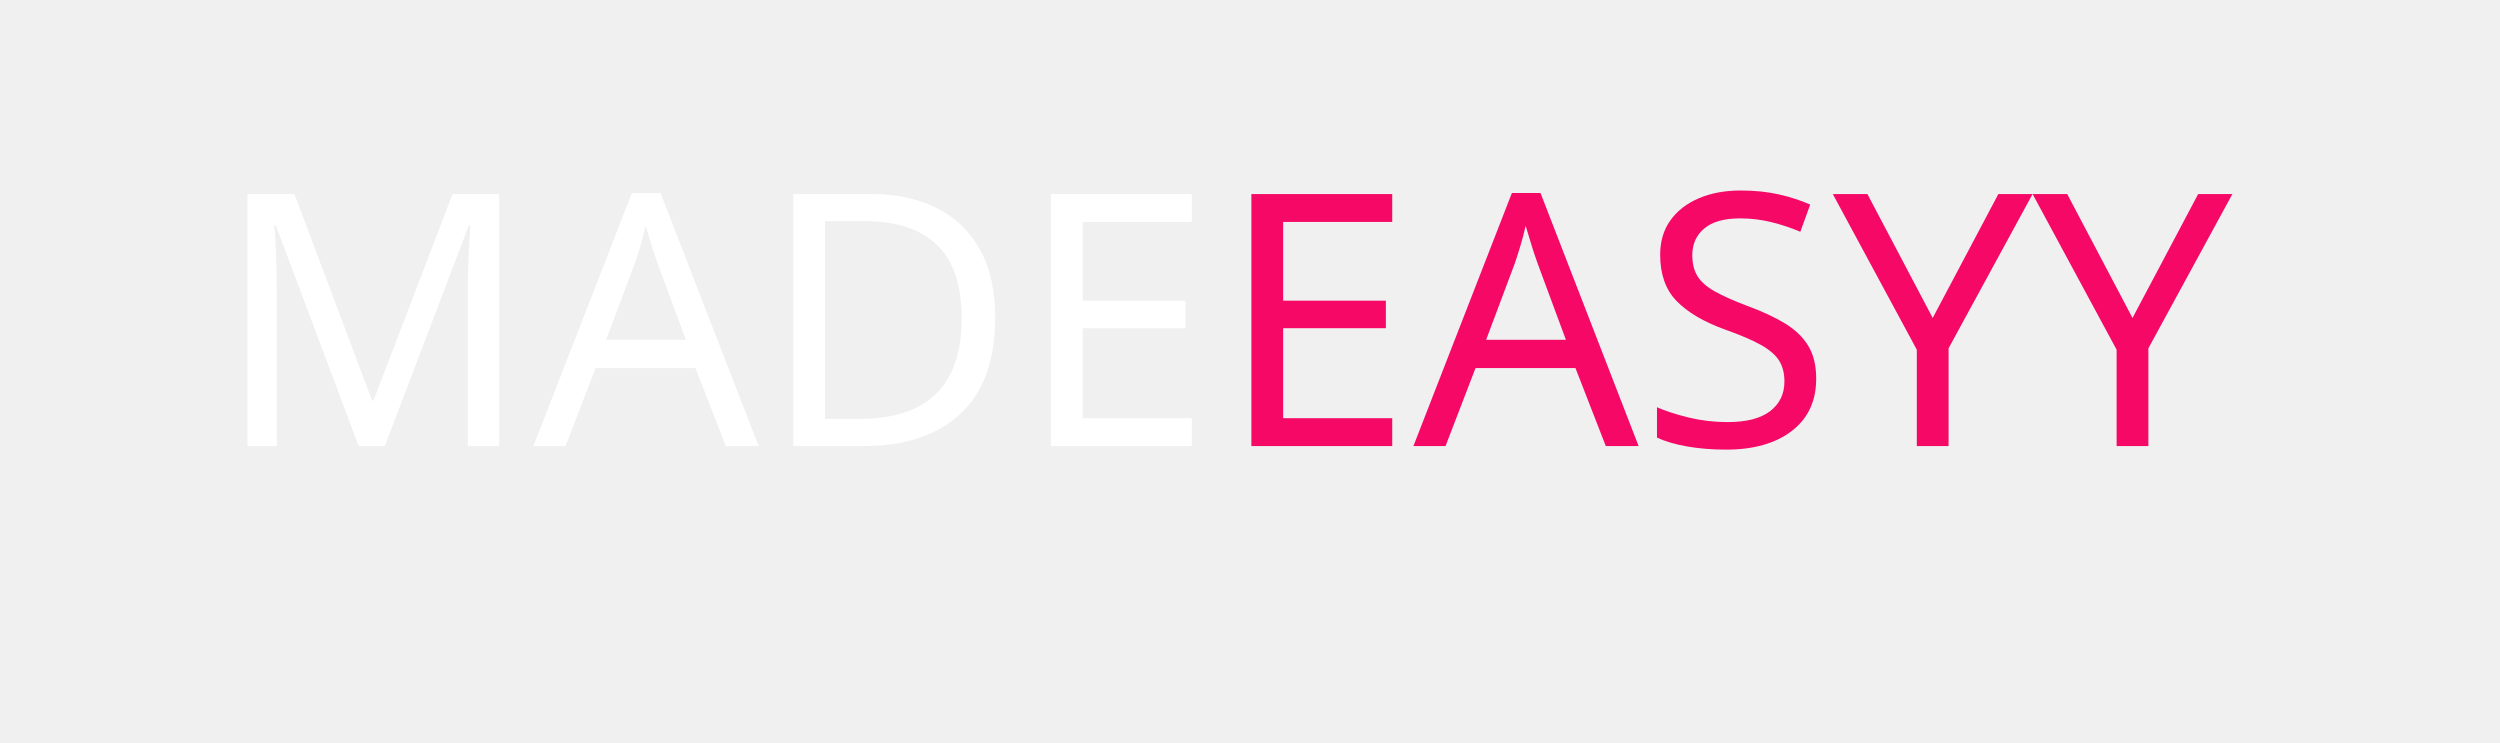
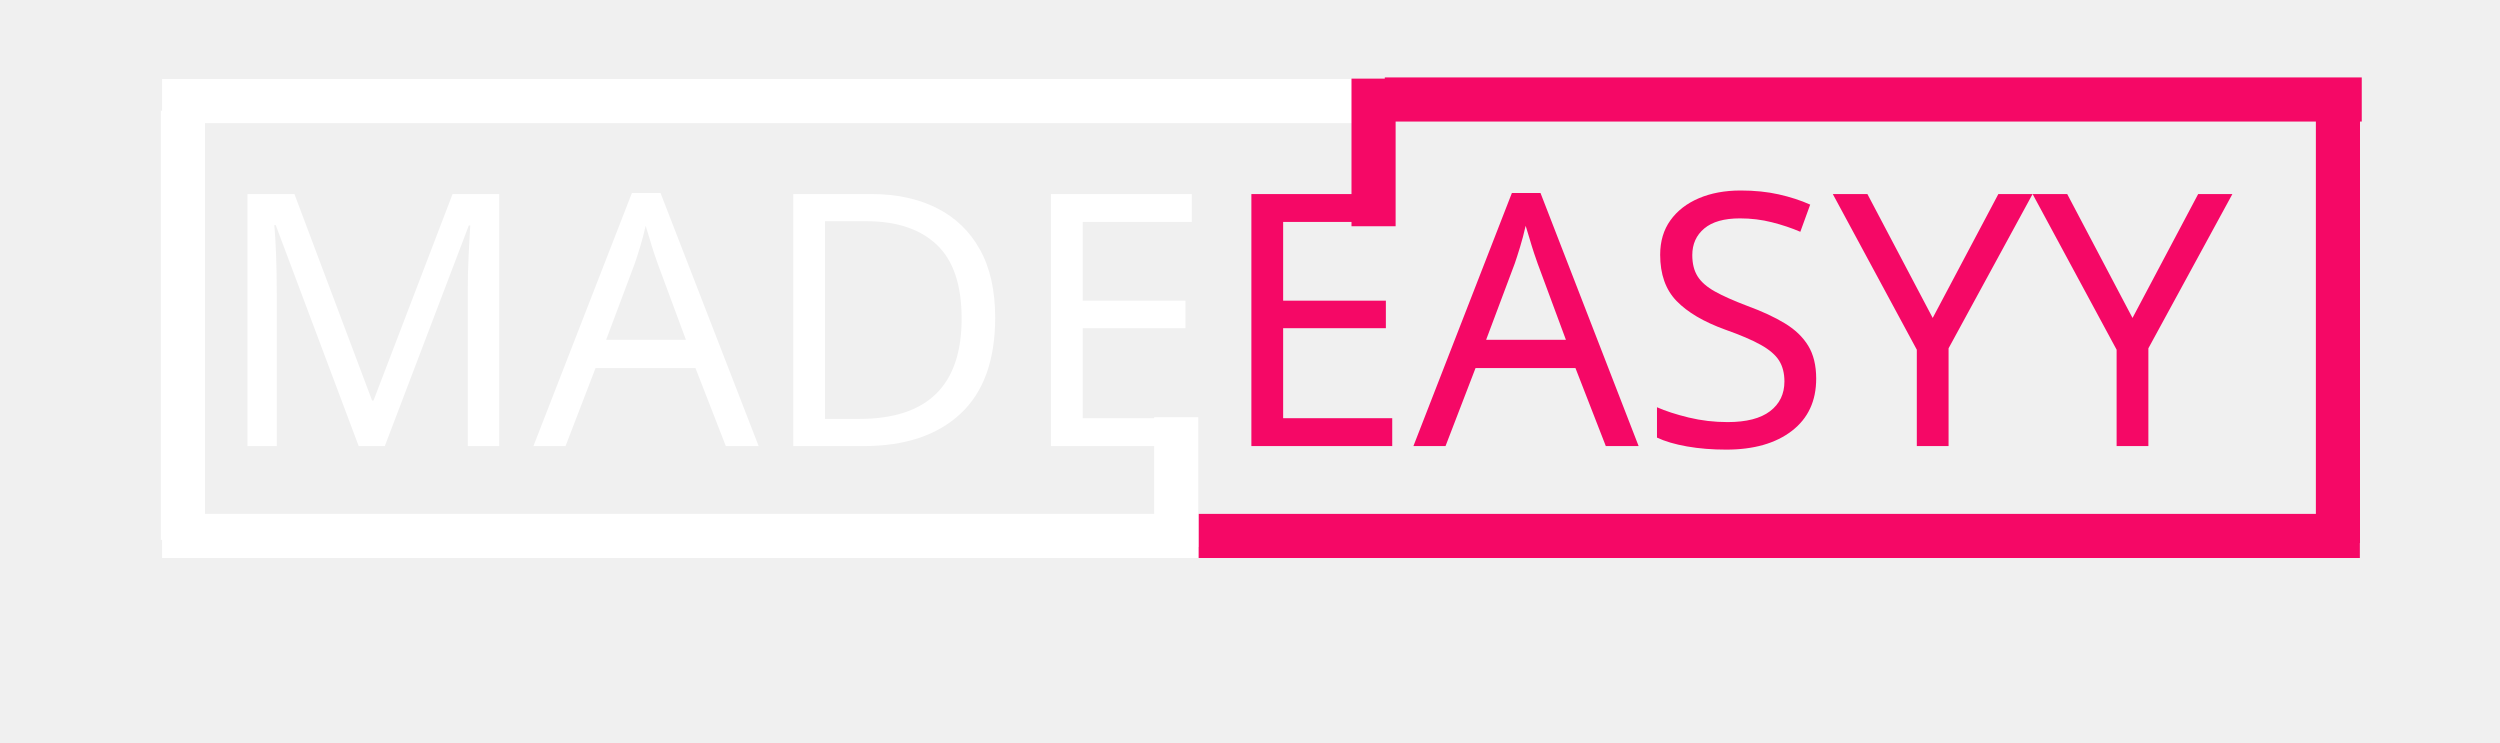
<svg xmlns="http://www.w3.org/2000/svg" width="1558" height="463" overflow="hidden">
  <defs>
    <clipPath id="clip0">
      <rect x="1319" y="1007" width="1558" height="463" />
    </clipPath>
  </defs>
  <g clip-path="url(#clip0)" transform="translate(-1319 -1007)">
    <text fill="#FFFFFF" font-family="Posterama2001W04-Regular,Posterama2001W04-Regular_MSFontService,sans-serif" font-weight="400" font-size="220" transform="matrix(1 0 0 1 1451.89 1285)">MADE<tspan fill="#F50866" font-size="220" x="625.625" y="0">EASYY</tspan>
    </text>
+     <path d="M1420 1070 2163.15 1070" stroke="#FFFFFF" stroke-width="27.5" stroke-miterlimit="8" fill="none" fill-rule="evenodd" />
+     <path d="M2182 1069 2790.84 1069" stroke="#F50866" stroke-width="27.5" stroke-miterlimit="8" fill="none" fill-rule="evenodd" />
+     <path d="M1420 1341 2066.05 1341" stroke="#FFFFFF" stroke-width="27.5" stroke-miterlimit="8" fill="none" fill-rule="evenodd" />
+     <path d="M1433 1076 1433 1343.44" stroke="#FFFFFF" stroke-width="27.5" stroke-miterlimit="8" fill="none" fill-rule="evenodd" />
+     <path d="M2776 1078 2776 1345.44" stroke="#F50866" stroke-width="27.5" stroke-miterlimit="8" fill="none" fill-rule="evenodd" />
+     <path d="M2175 1056 2175 1148" stroke="#F50866" stroke-width="27.5" stroke-miterlimit="8" fill="none" fill-rule="evenodd" />
+     <path d="M2066 1341 2789.66 1341" stroke="#F50866" stroke-width="27.5" stroke-miterlimit="8" fill="none" fill-rule="evenodd" />
+     <path d="M2052 1267 2052 1347.9" stroke="#FFFFFF" stroke-width="27.5" stroke-miterlimit="8" fill="none" fill-rule="evenodd" />
  </g>
</svg>
